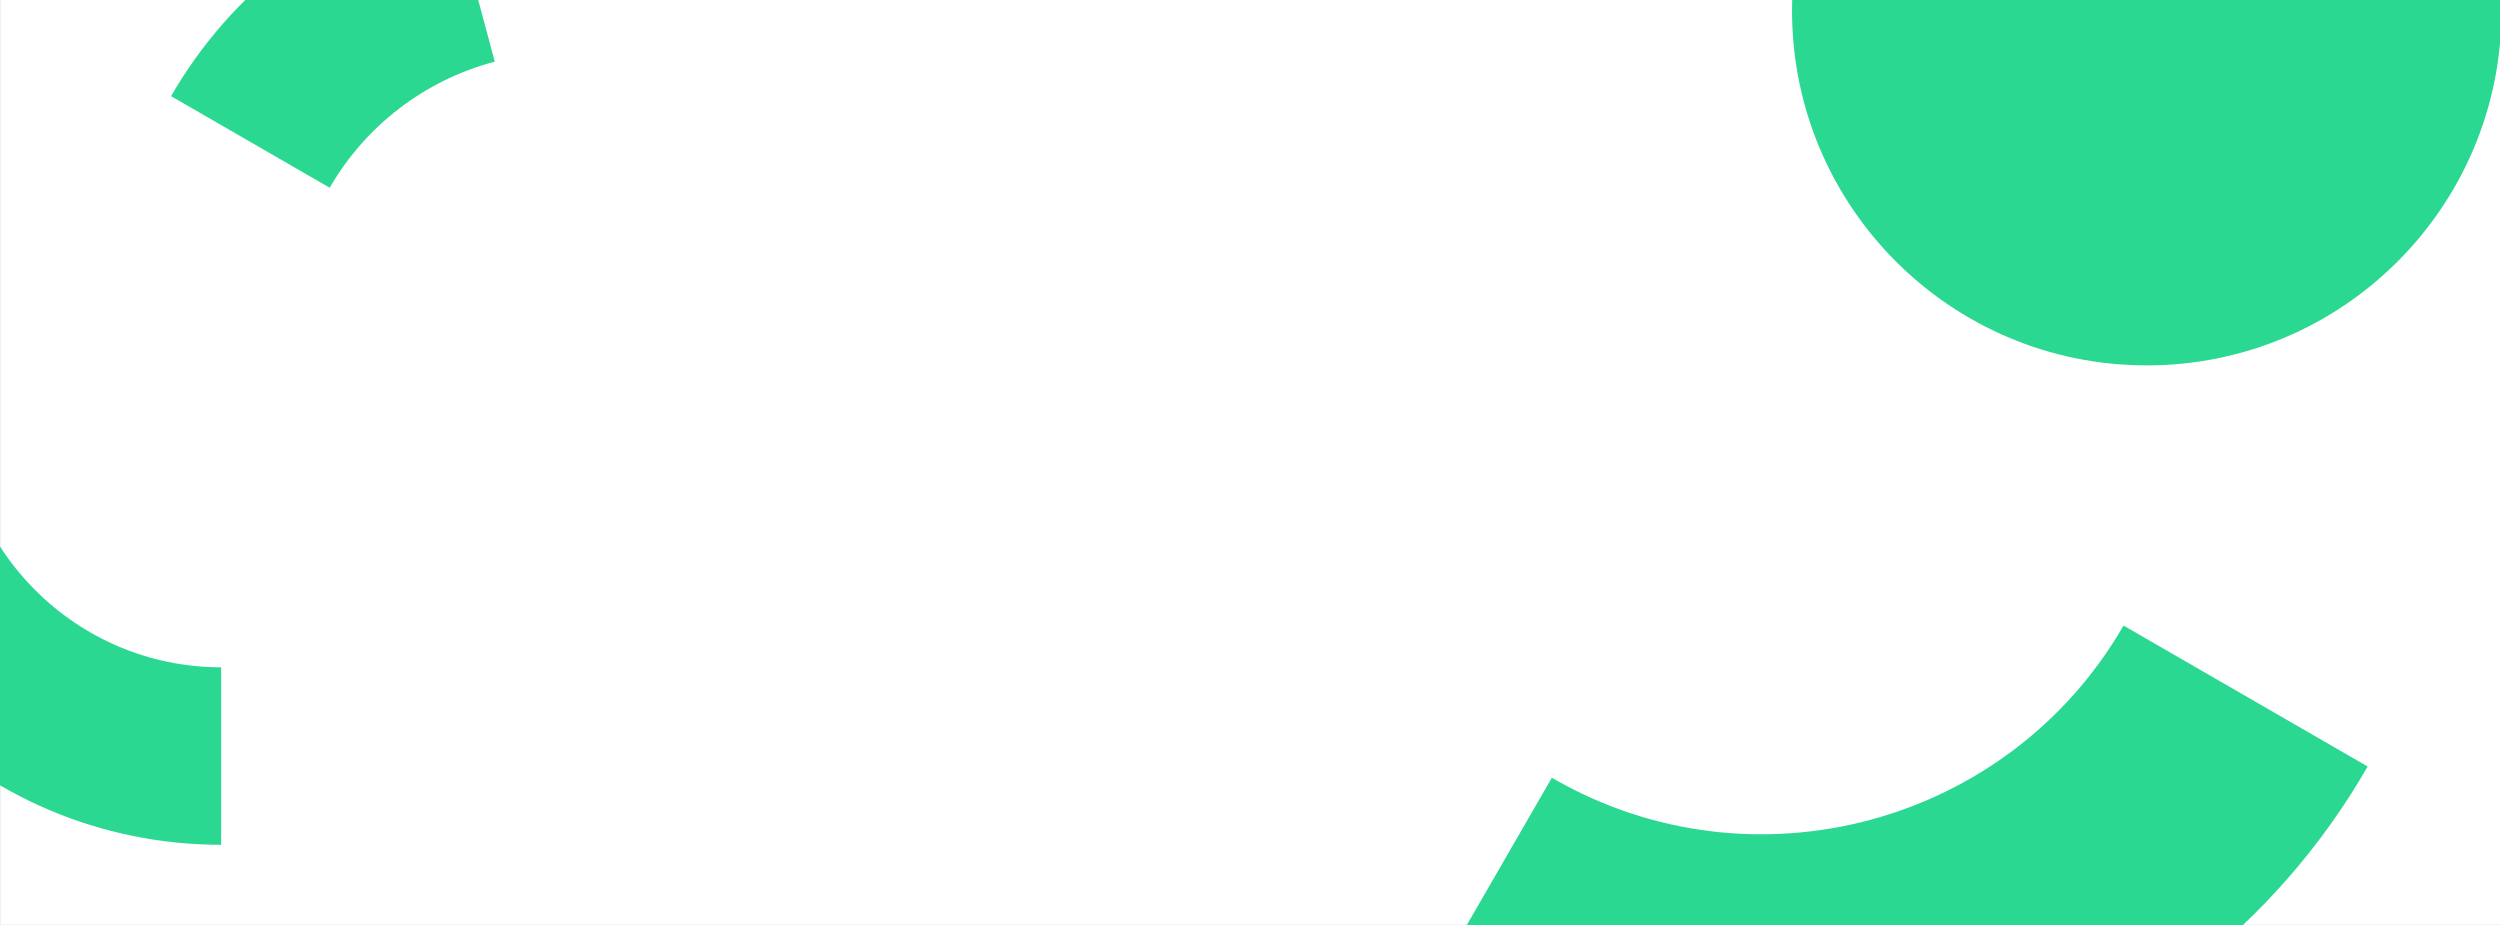
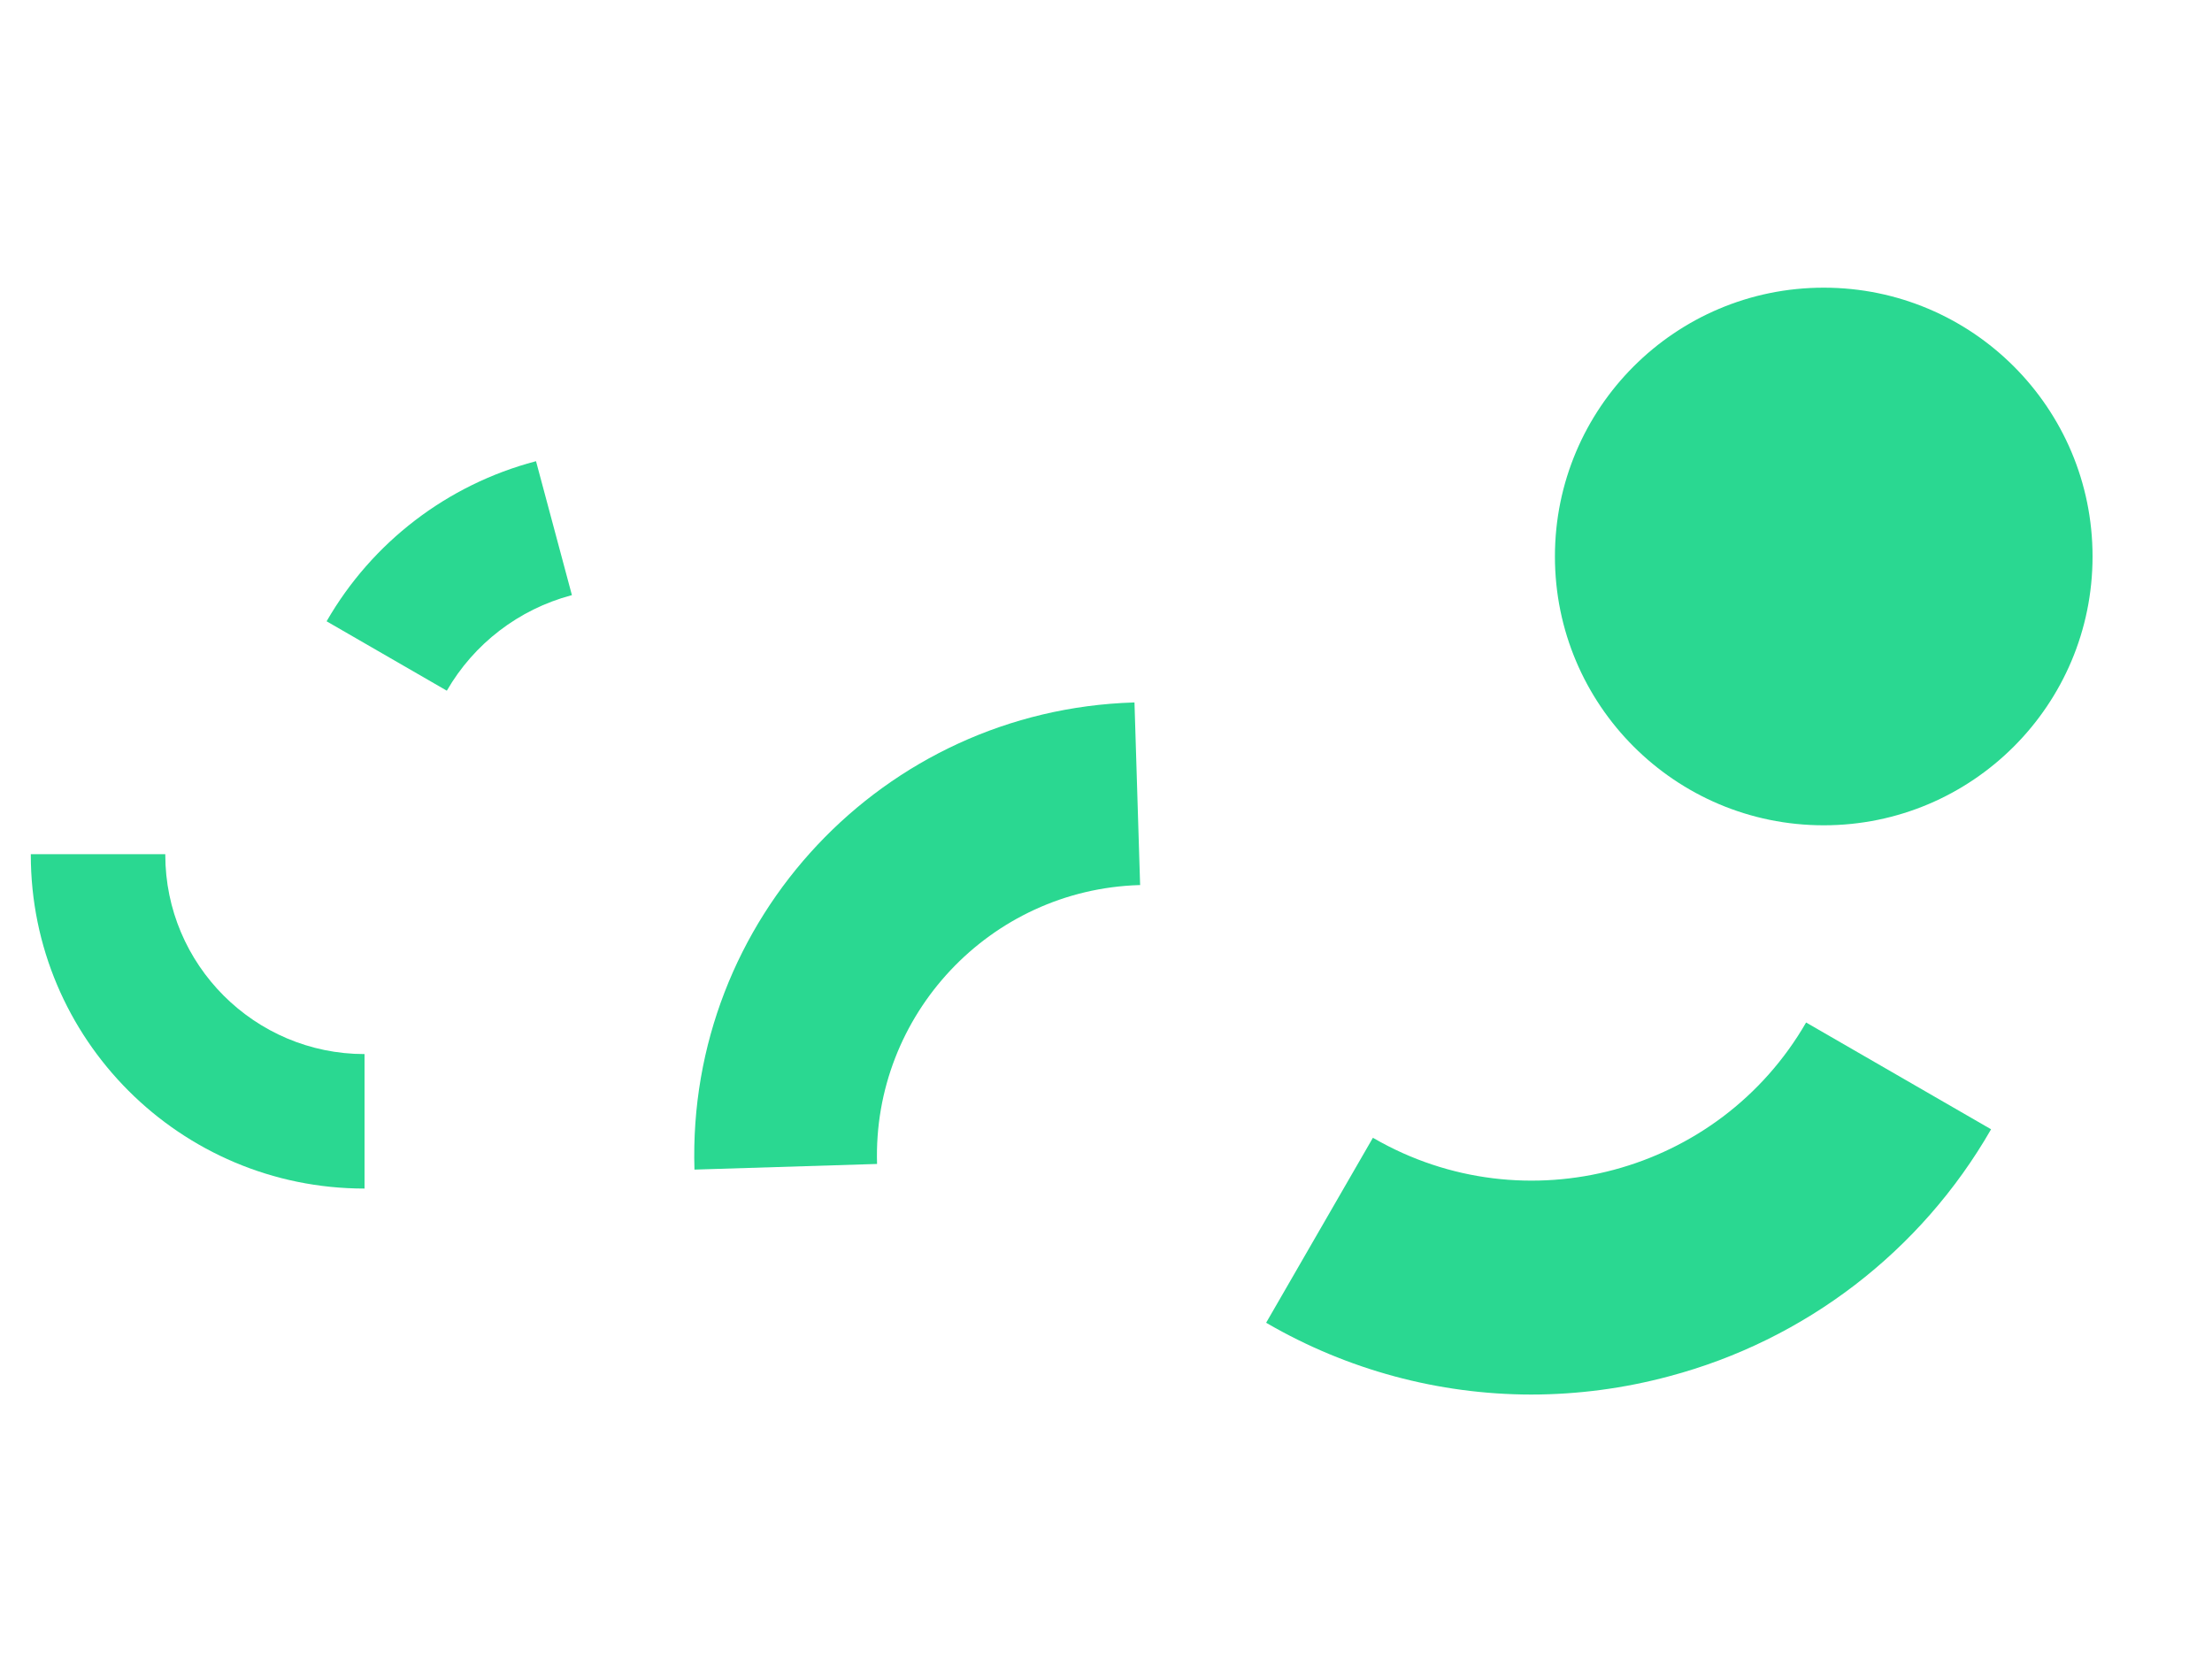
- <svg xmlns="http://www.w3.org/2000/svg" version="1.1" id="Layer_1" x="0px" y="0px" viewBox="0 0 1839.9 680.19" style="enable-background:new 0 0 1839.9 680.19;" xml:space="preserve">
+ <svg xmlns="http://www.w3.org/2000/svg" version="1.1" id="Layer_1" x="0px" y="0px" viewBox="0 0 4000 3000" style="enable-background:new 0 0 4000 3000;" xml:space="preserve">
  <style type="text/css">
	.st0{fill:#FFFFFF;}
	.st1{fill:#2AD891;}
</style>
-   <rect x="0.69" class="st0" width="1840.32" height="680.19" />
-   <path class="st1" d="M162.74,621.74c-179,0-324.11-145.11-324.11-324.12c0,0,0,0,0-0.01c0-0.21,0-0.43,0.01-0.64h130.6  c0,0.22,0,0.43,0,0.64c0,106.71,86.81,193.51,193.51,193.51l0,0v130.61L162.74,621.74z" />
-   <path class="st1" d="M125.9,70.77C170.07-5.96,243.05-61.88,328.63-84.56c0.21-0.06,0.43-0.11,0.64-0.16l34.86,130.1  c-0.22,0.06-0.43,0.11-0.64,0.17c-50.97,13.62-94.45,46.94-120.86,92.62L125.9,70.77z" />
-   <path class="st1" d="M1039.27,752.54c-0.29-0.17-0.58-0.35-0.88-0.52l103.72-179.65c0.3,0.18,0.58,0.35,0.88,0.52  c146.77,84.74,335.12,34.27,419.85-112.49l179.65,103.71l0,0c-67.98,118.49-180.54,204.86-312.58,239.85  c-43.72,11.76-88.79,17.73-134.07,17.76C1205.72,821.65,1117.21,797.79,1039.27,752.54z" />
-   <circle class="st1" cx="1579.94" cy="7.85" r="261.07" />
+   <rect class="st0" width="4000" height="3000" />
+   <path class="st1" d="M659.2,2149.3c-333.3,0-603.5-270.2-603.5-603.5c0,0,0,0,0,0c0-0.4,0-0.8,0-1.2h243.2c0,0.4,0,0.8,0,1.2  c0,198.7,161.6,360.3,360.3,360.3l0,0L659.2,2149.3L659.2,2149.3z" />
+   <path class="st1" d="M1255.8,2115c-14-452.5,341.5-830.7,794.1-844.7c0,0,0,0,0,0c0.5,0,1.1,0,1.6,0l10.2,330.2c-0.6,0-1.1,0-1.6,0  c-269.8,8.3-482.4,234.6-474.1,504.3l0,0L1255.8,2115L1255.8,2115z" />
+   <path class="st1" d="M590.6,1123.5c82.2-142.9,218.1-247,377.5-289.2c0.4-0.1,0.8-0.2,1.2-0.3l64.9,242.2c-0.4,0.1-0.8,0.2-1.2,0.3  c-94.9,25.4-175.9,87.4-225,172.5L590.6,1123.5z" />
+   <path class="st1" d="M2291.2,2392.9c-0.5-0.3-1.1-0.7-1.6-1l193.1-334.5c0.6,0.3,1.1,0.7,1.6,1c273.3,157.8,624,63.8,781.7-209.4  l334.5,193.1l0,0c-126.6,220.6-336.2,381.4-582,446.6c-81.4,21.9-165.3,33-249.6,33.1C2601.2,2521.6,2436.4,2477.1,2291.2,2392.9z" />
+   <circle class="st1" cx="3297.9" cy="1006.3" r="486.1" />
</svg>
